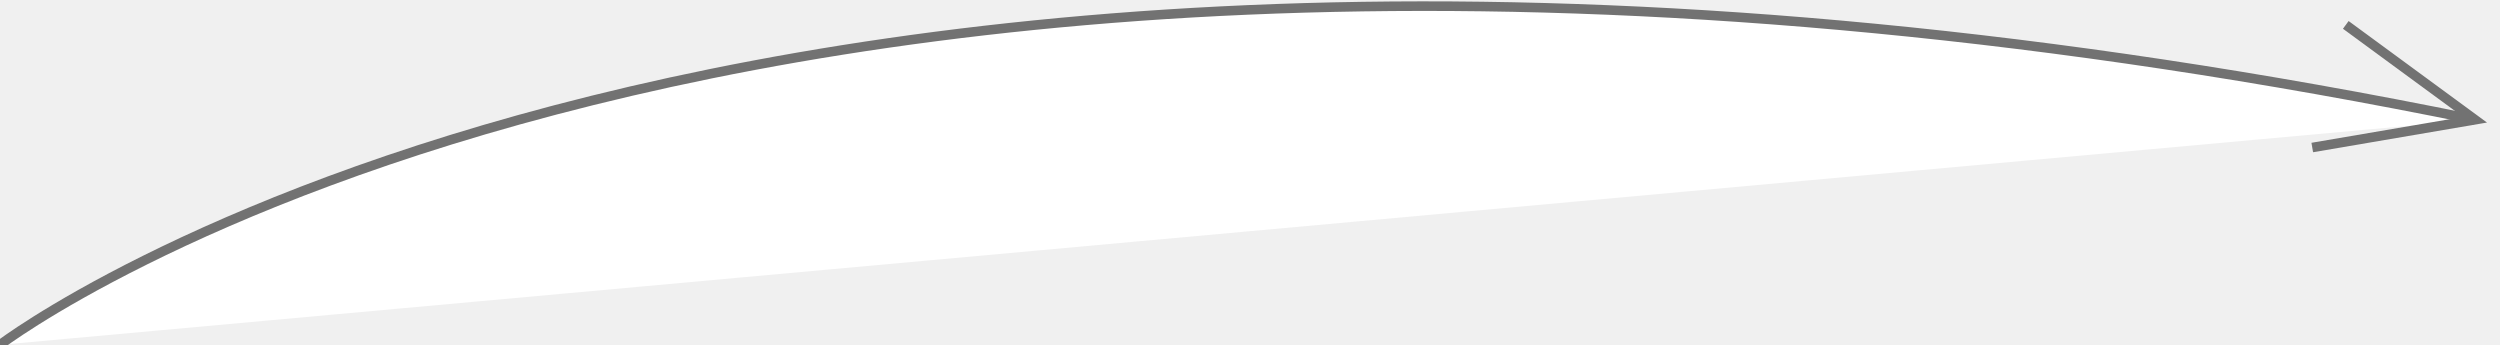
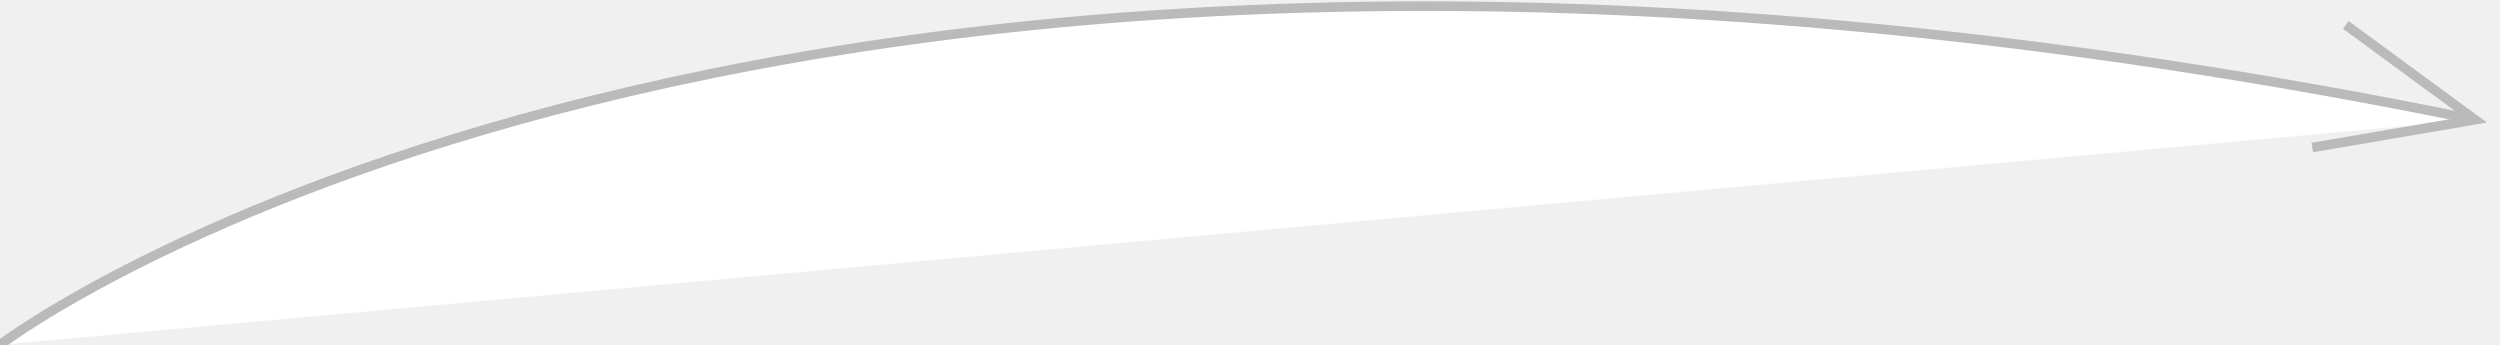
<svg xmlns="http://www.w3.org/2000/svg" version="1.1" id="Слой_1" x="0px" y="0px" viewBox="0 0 261 36" style="enable-background:new 0 0 261 36;" xml:space="preserve">
  <style type="text/css">
- 	.st0{fill:#FFFFFF;stroke:#727272;stroke-miterlimit:10;}
+ 	.st0{fill:#FFFFFF;stroke:#bababa;stroke-miterlimit:10;}
	.st1{fill:#FFFFFF;}
- 	.st2{fill:none;stroke:#727272;stroke-miterlimit:10;}
+ 	.st2{fill:none;stroke:#bababa;stroke-miterlimit:10;}
</style>
  <path class="st0" d="M258.5,12.5C78.8-24.2,0,36,0,36" />
  <path class="st0" d="M245,2.6" />
  <path class="st1" d="M243.6,2" />
  <polyline class="st2" points="241.5,15.4 258.5,12.5 245,2.6 " />
</svg>
